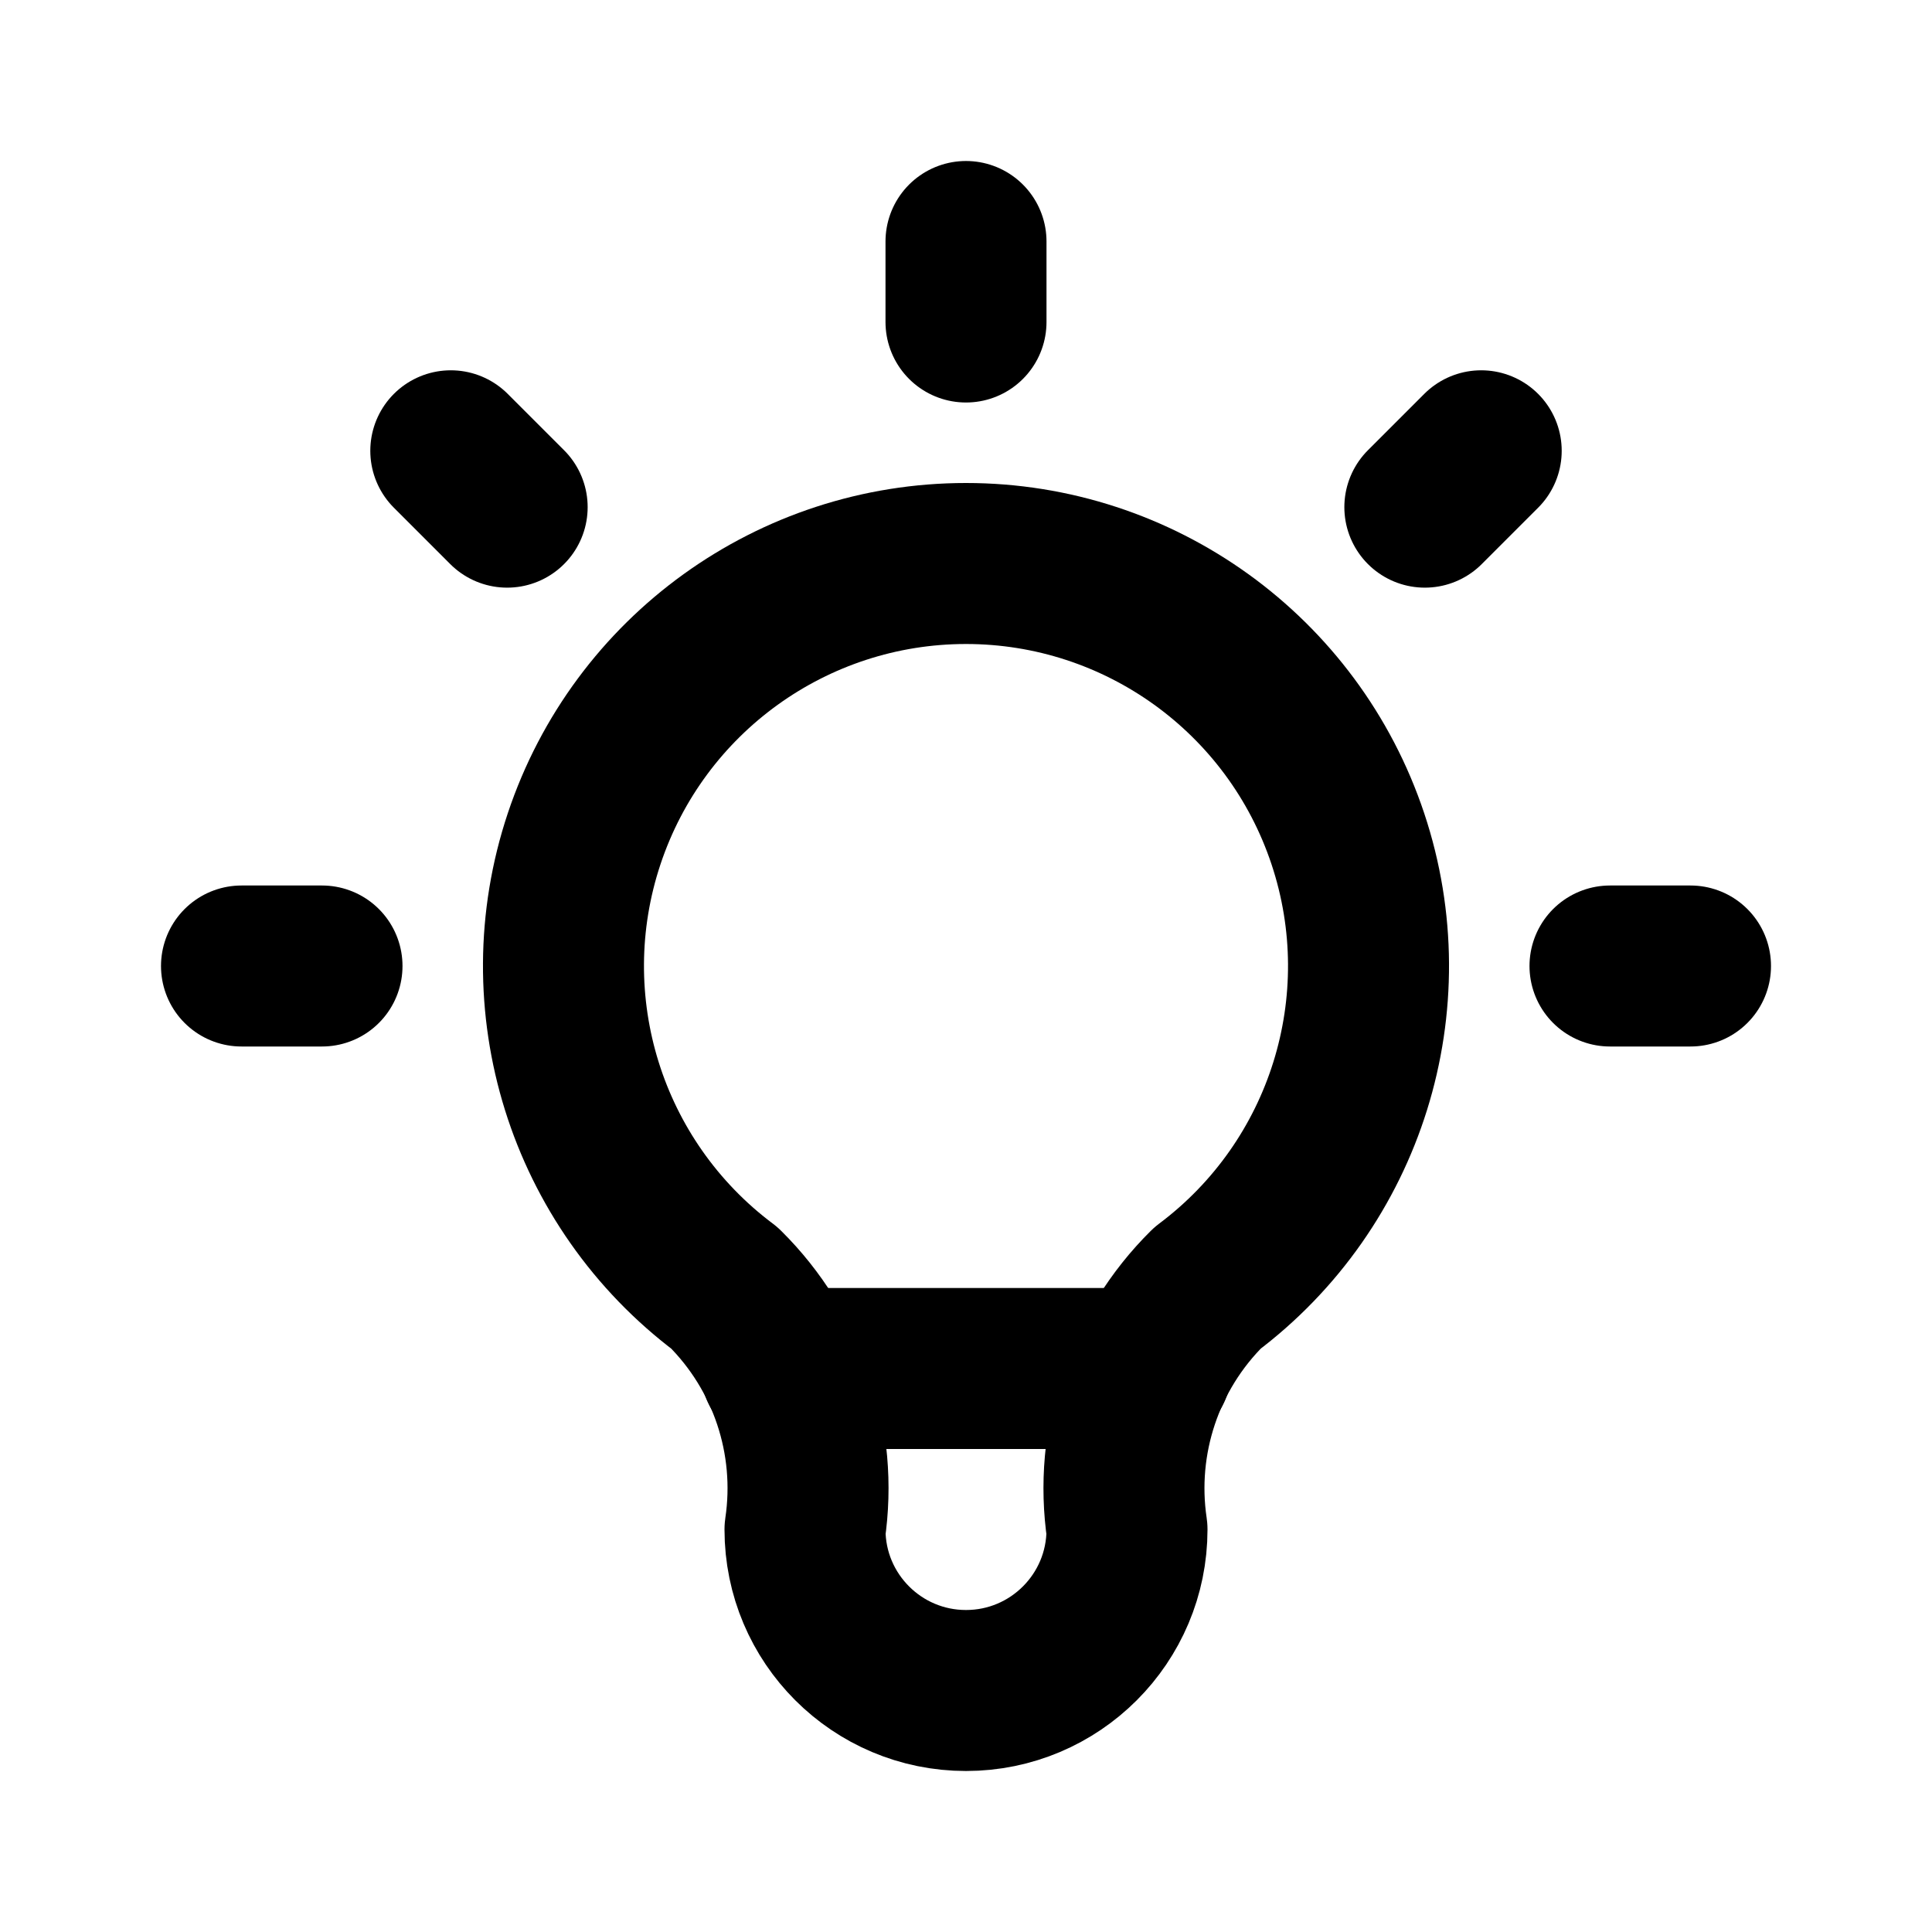
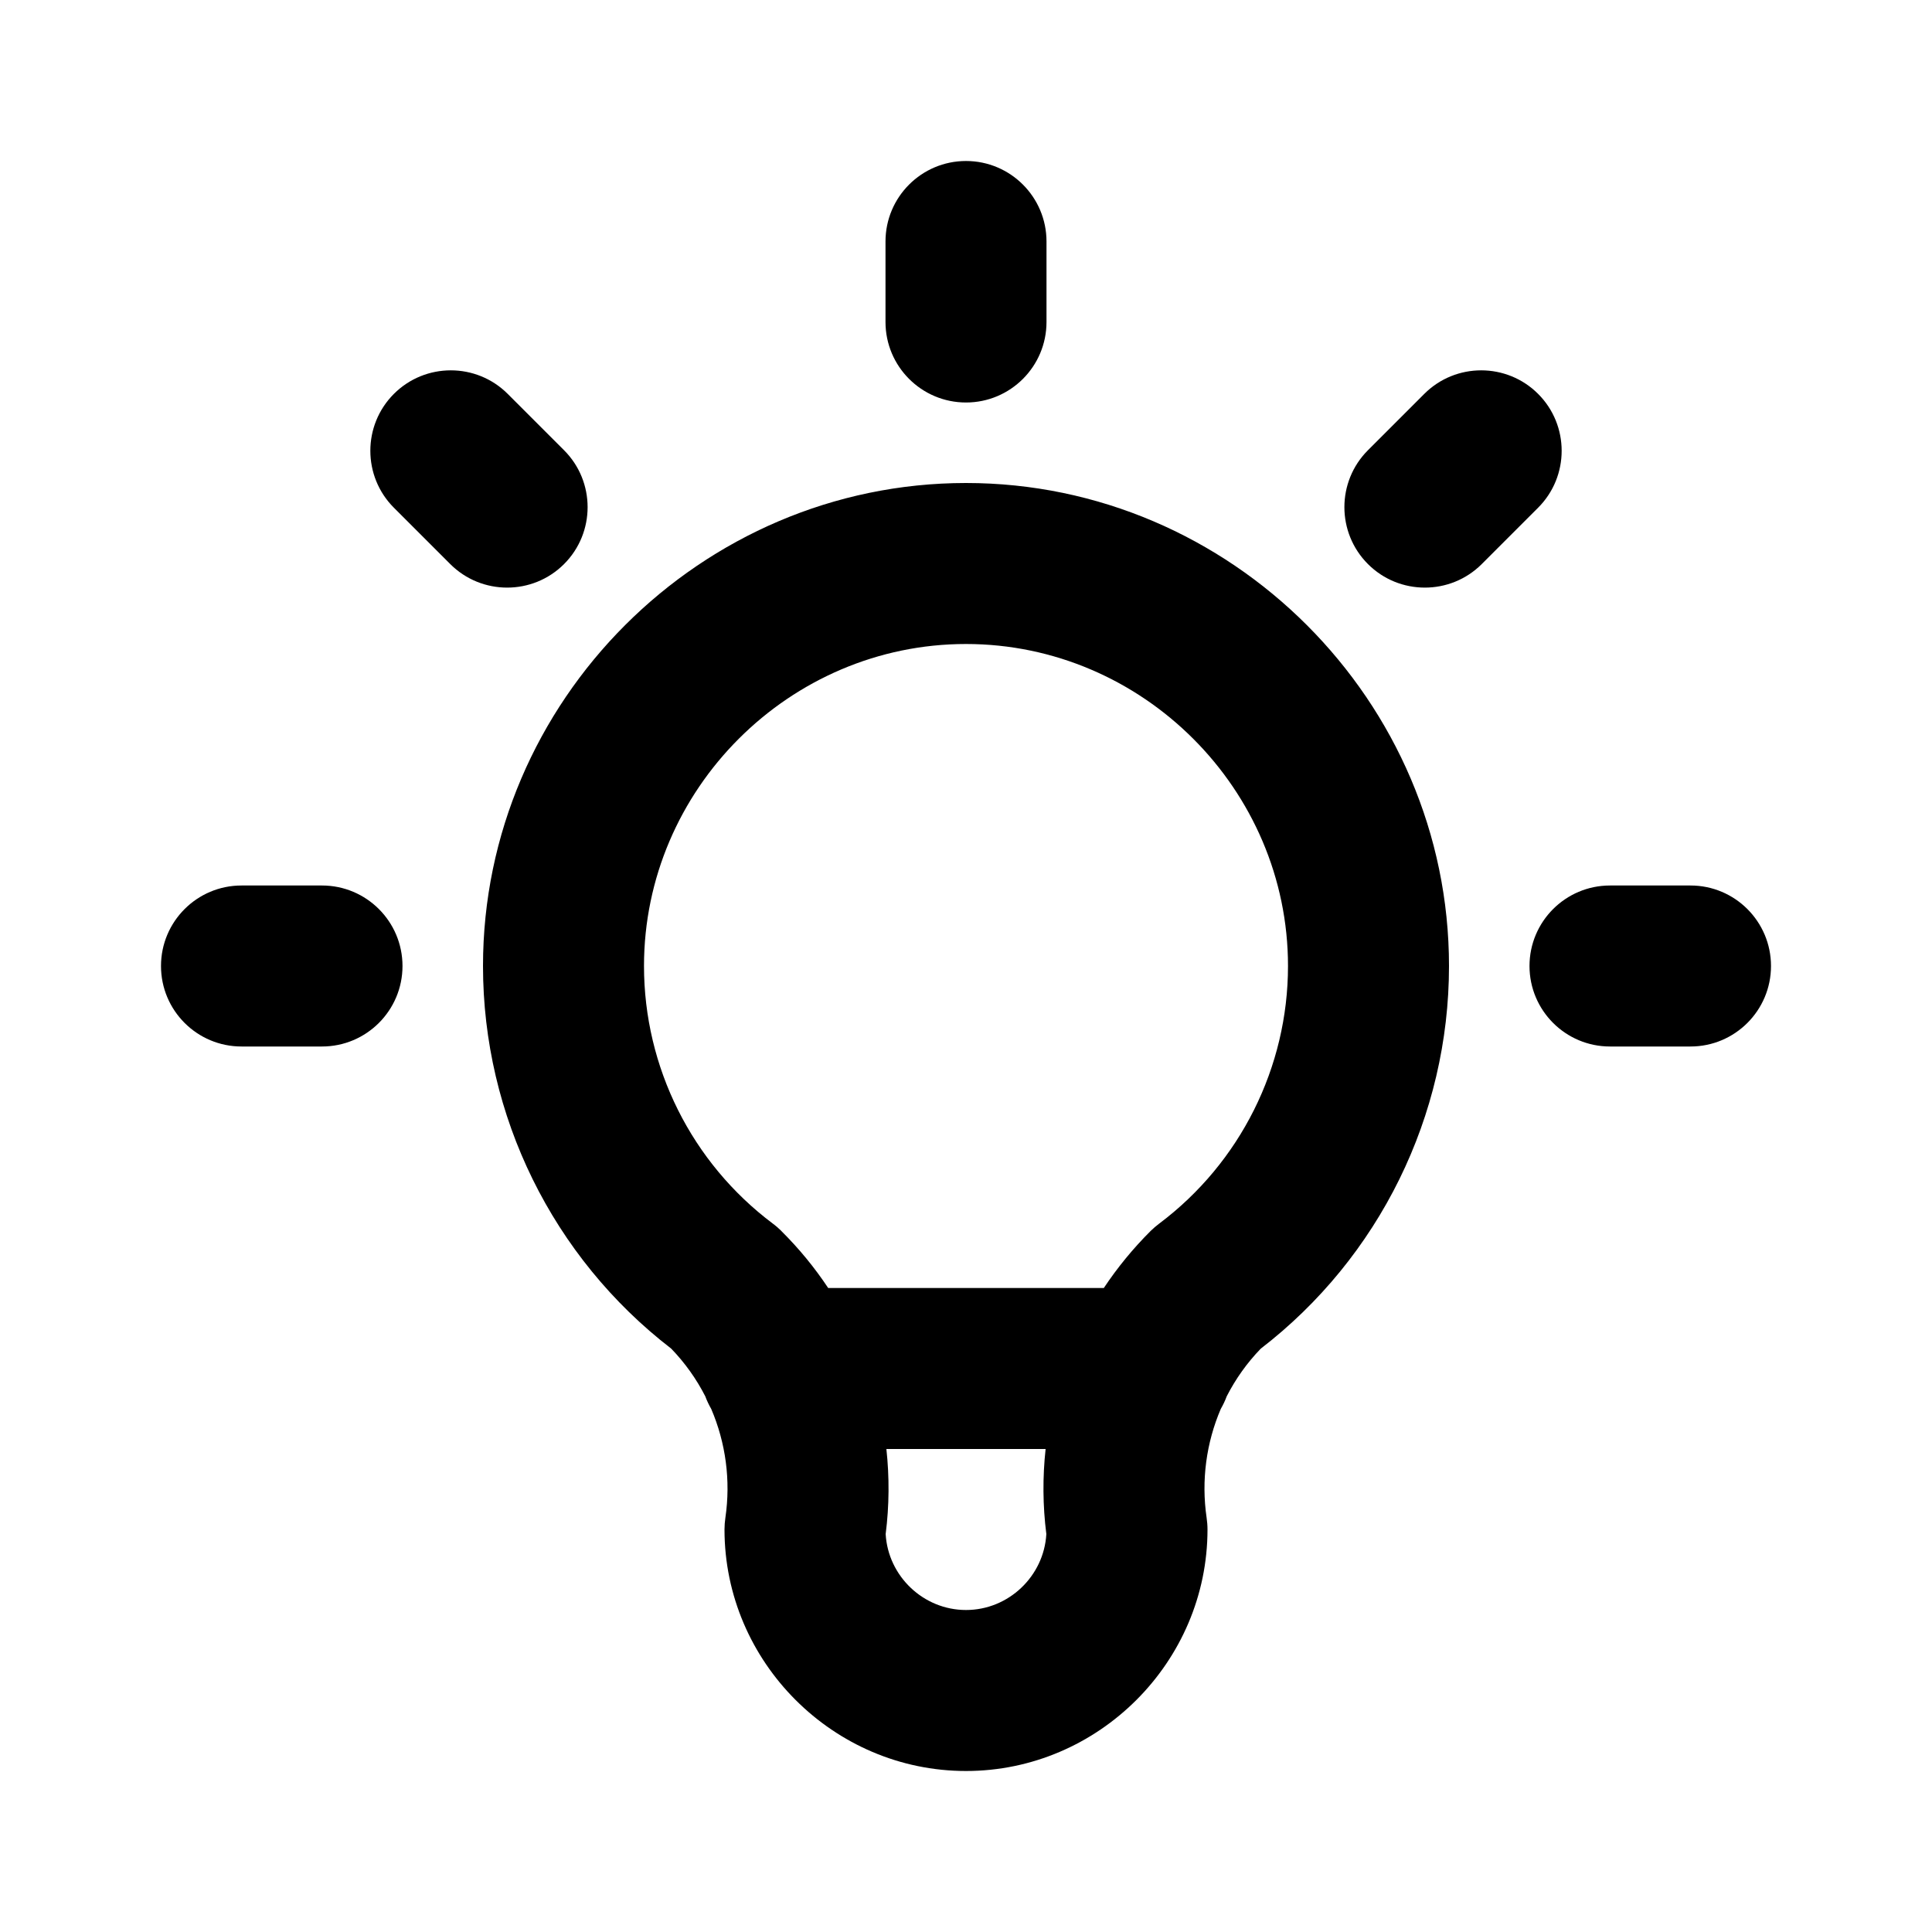
- <svg xmlns="http://www.w3.org/2000/svg" viewBox="0 0 24 24" fill="none" stroke="currentColor" stroke-linecap="round" stroke-linejoin="round" width="24" height="24" stroke-width="2">
-   <path d="M3 12h1m8 -9v1m8 8h1m-15.4 -6.4l.7 .7m12.1 -.7l-.7 .7" />
-   <path d="M9 16a5 5 0 1 1 6 0a3.5 3.5 0 0 0 -1 3a2 2 0 0 1 -4 0a3.5 3.5 0 0 0 -1 -3" />
-   <path d="M9.7 17l4.6 0" />
+ <svg xmlns="http://www.w3.org/2000/svg" width="100%" height="100%" viewBox="0 0 96 96" version="1.1" xml:space="preserve" style="fill-rule:evenodd;clip-rule:evenodd;stroke-linejoin:round;stroke-miterlimit:2;">
+   <g transform="matrix(4,0,0,4,5.32907e-15,5.32907e-15)">
+     <path d="M8.761,17.345C8.651,17.13 8.509,16.93 8.338,16.753C6.866,15.619 6,13.861 6,12C6,8.708 8.708,6 12,6C15.292,6 18,8.708 18,12C18,13.862 17.134,15.62 15.661,16.754C15.49,16.931 15.349,17.13 15.239,17.345C15.219,17.399 15.194,17.452 15.165,17.502C14.985,17.922 14.921,18.39 14.989,18.854C14.996,18.902 15,18.951 15,19C15,20.646 13.646,22 12,22C10.354,22 9,20.646 9,19C9,18.951 9.004,18.902 9.011,18.854C9.079,18.39 9.015,17.922 8.835,17.502C8.806,17.452 8.781,17.399 8.761,17.345ZM13.712,16C13.881,15.746 14.076,15.508 14.296,15.289C14.329,15.257 14.364,15.227 14.4,15.2C15.406,14.445 16,13.258 16,12C16,9.806 14.194,8 12,8C9.806,8 8,9.806 8,12C8,13.258 8.593,14.444 9.599,15.199L9.6,15.2C9.637,15.227 9.671,15.257 9.704,15.289L9.705,15.291C9.925,15.509 10.12,15.747 10.288,16L13.712,16ZM11.011,18C11.049,18.348 11.047,18.703 11.002,19.057C11.032,19.58 11.471,20 12,20C12.529,20 12.968,19.58 12.998,19.057C12.953,18.703 12.951,18.348 12.989,18L11.011,18ZM3,13C2.448,13 2,12.552 2,12C2,11.448 2.448,11 3,11L4,11C4.552,11 5,11.448 5,12C5,12.552 4.552,13 4,13L3,13ZM11,3C11,2.448 11.448,2 12,2C12.552,2 13,2.448 13,3L13,4C13,4.552 12.552,5 12,5C11.448,5 11,4.552 11,4L11,3ZM20,13C19.448,13 19,12.552 19,12C19,11.448 19.448,11 20,11L21,11C21.552,11 22,11.448 22,12C22,12.552 21.552,13 21,13L20,13ZM4.893,6.307C4.503,5.917 4.503,5.283 4.893,4.893C5.283,4.503 5.917,4.503 6.307,4.893L7.007,5.593C7.397,5.983 7.397,6.617 7.007,7.007C6.617,7.397 5.983,7.397 5.593,7.007L4.893,6.307ZM17.693,4.893C18.083,4.503 18.717,4.503 19.107,4.893C19.497,5.283 19.497,5.917 19.107,6.307L18.407,7.007C18.017,7.397 17.383,7.397 16.993,7.007C16.603,6.617 16.603,5.983 16.993,5.593L17.693,4.893Z" />
+   </g>
</svg>
